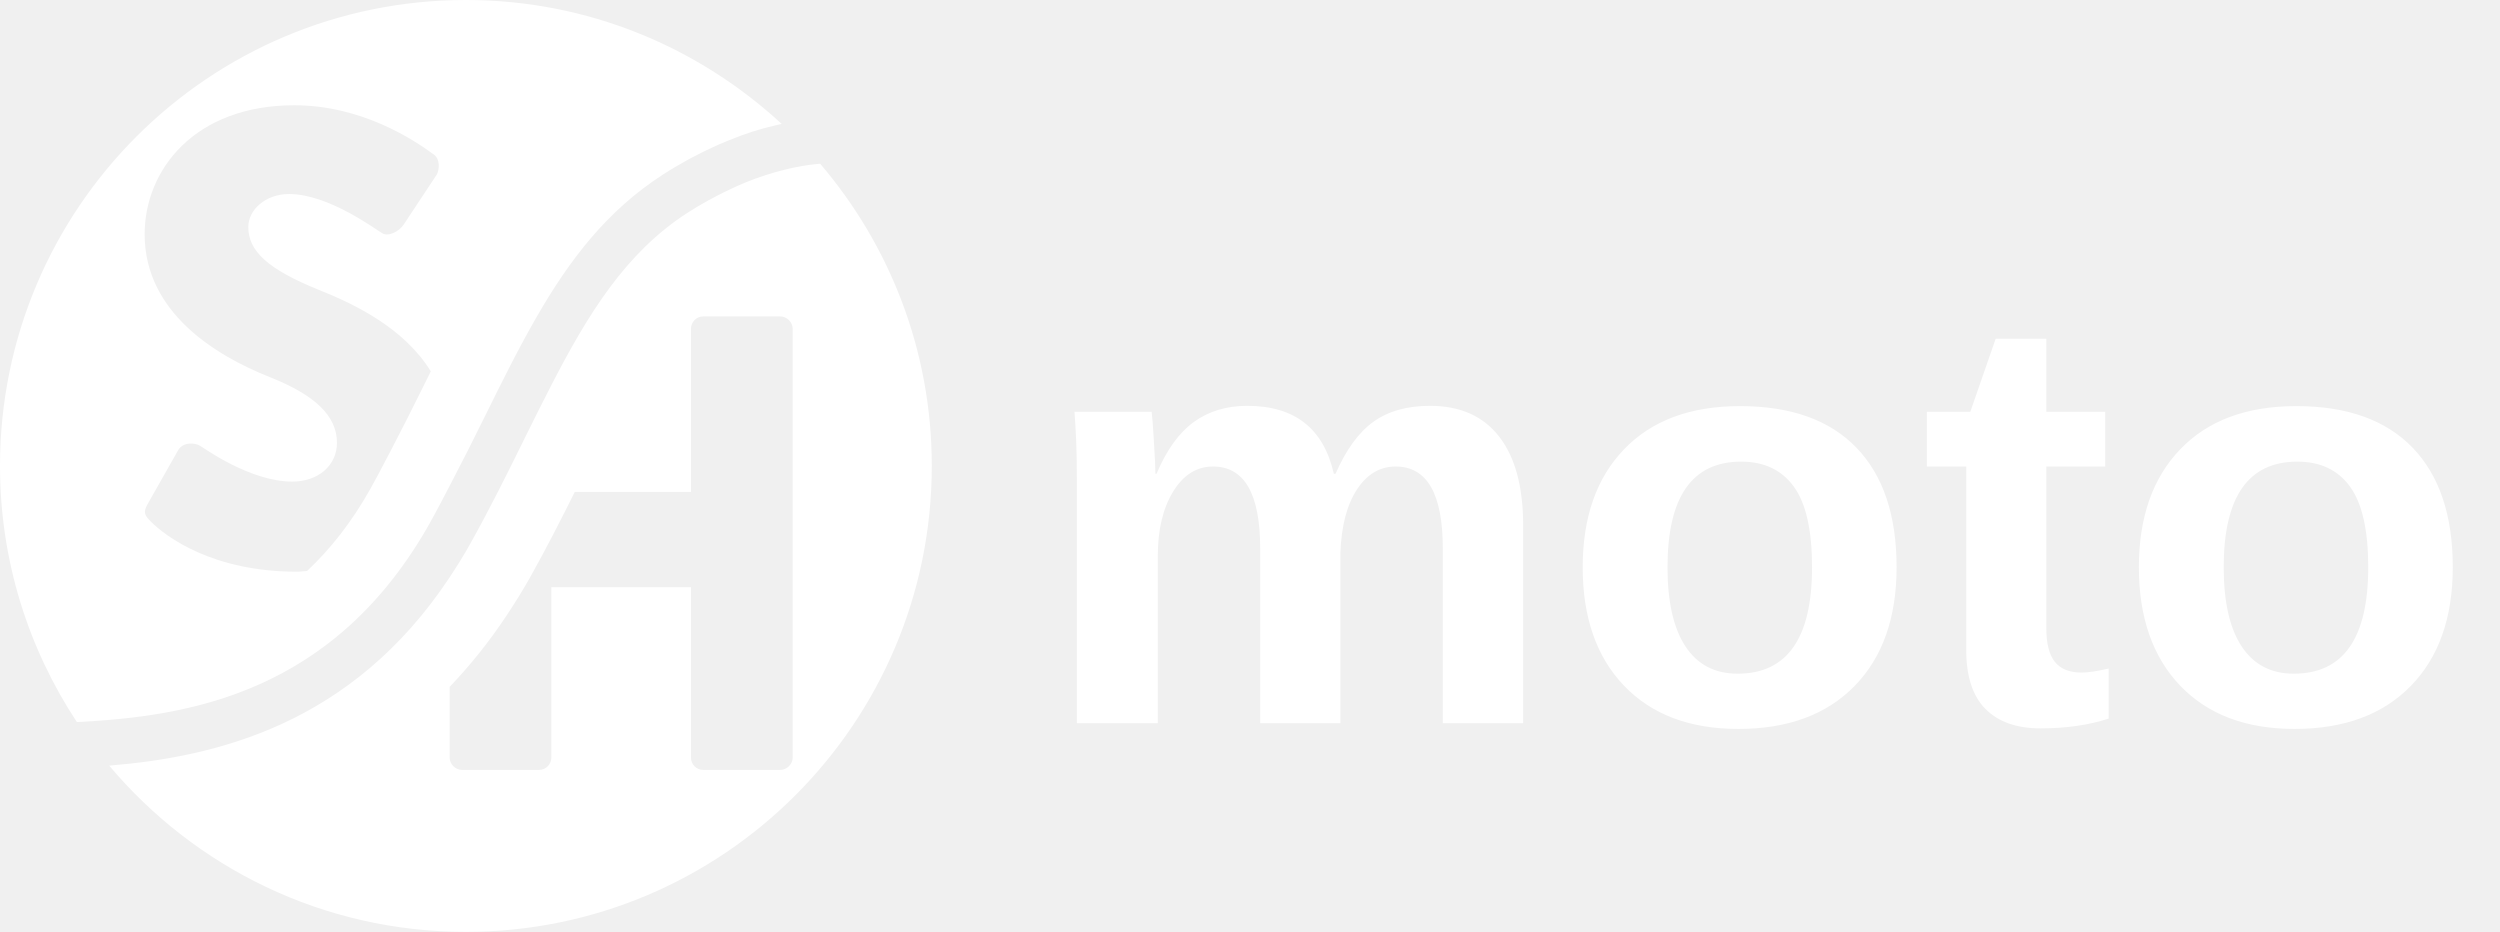
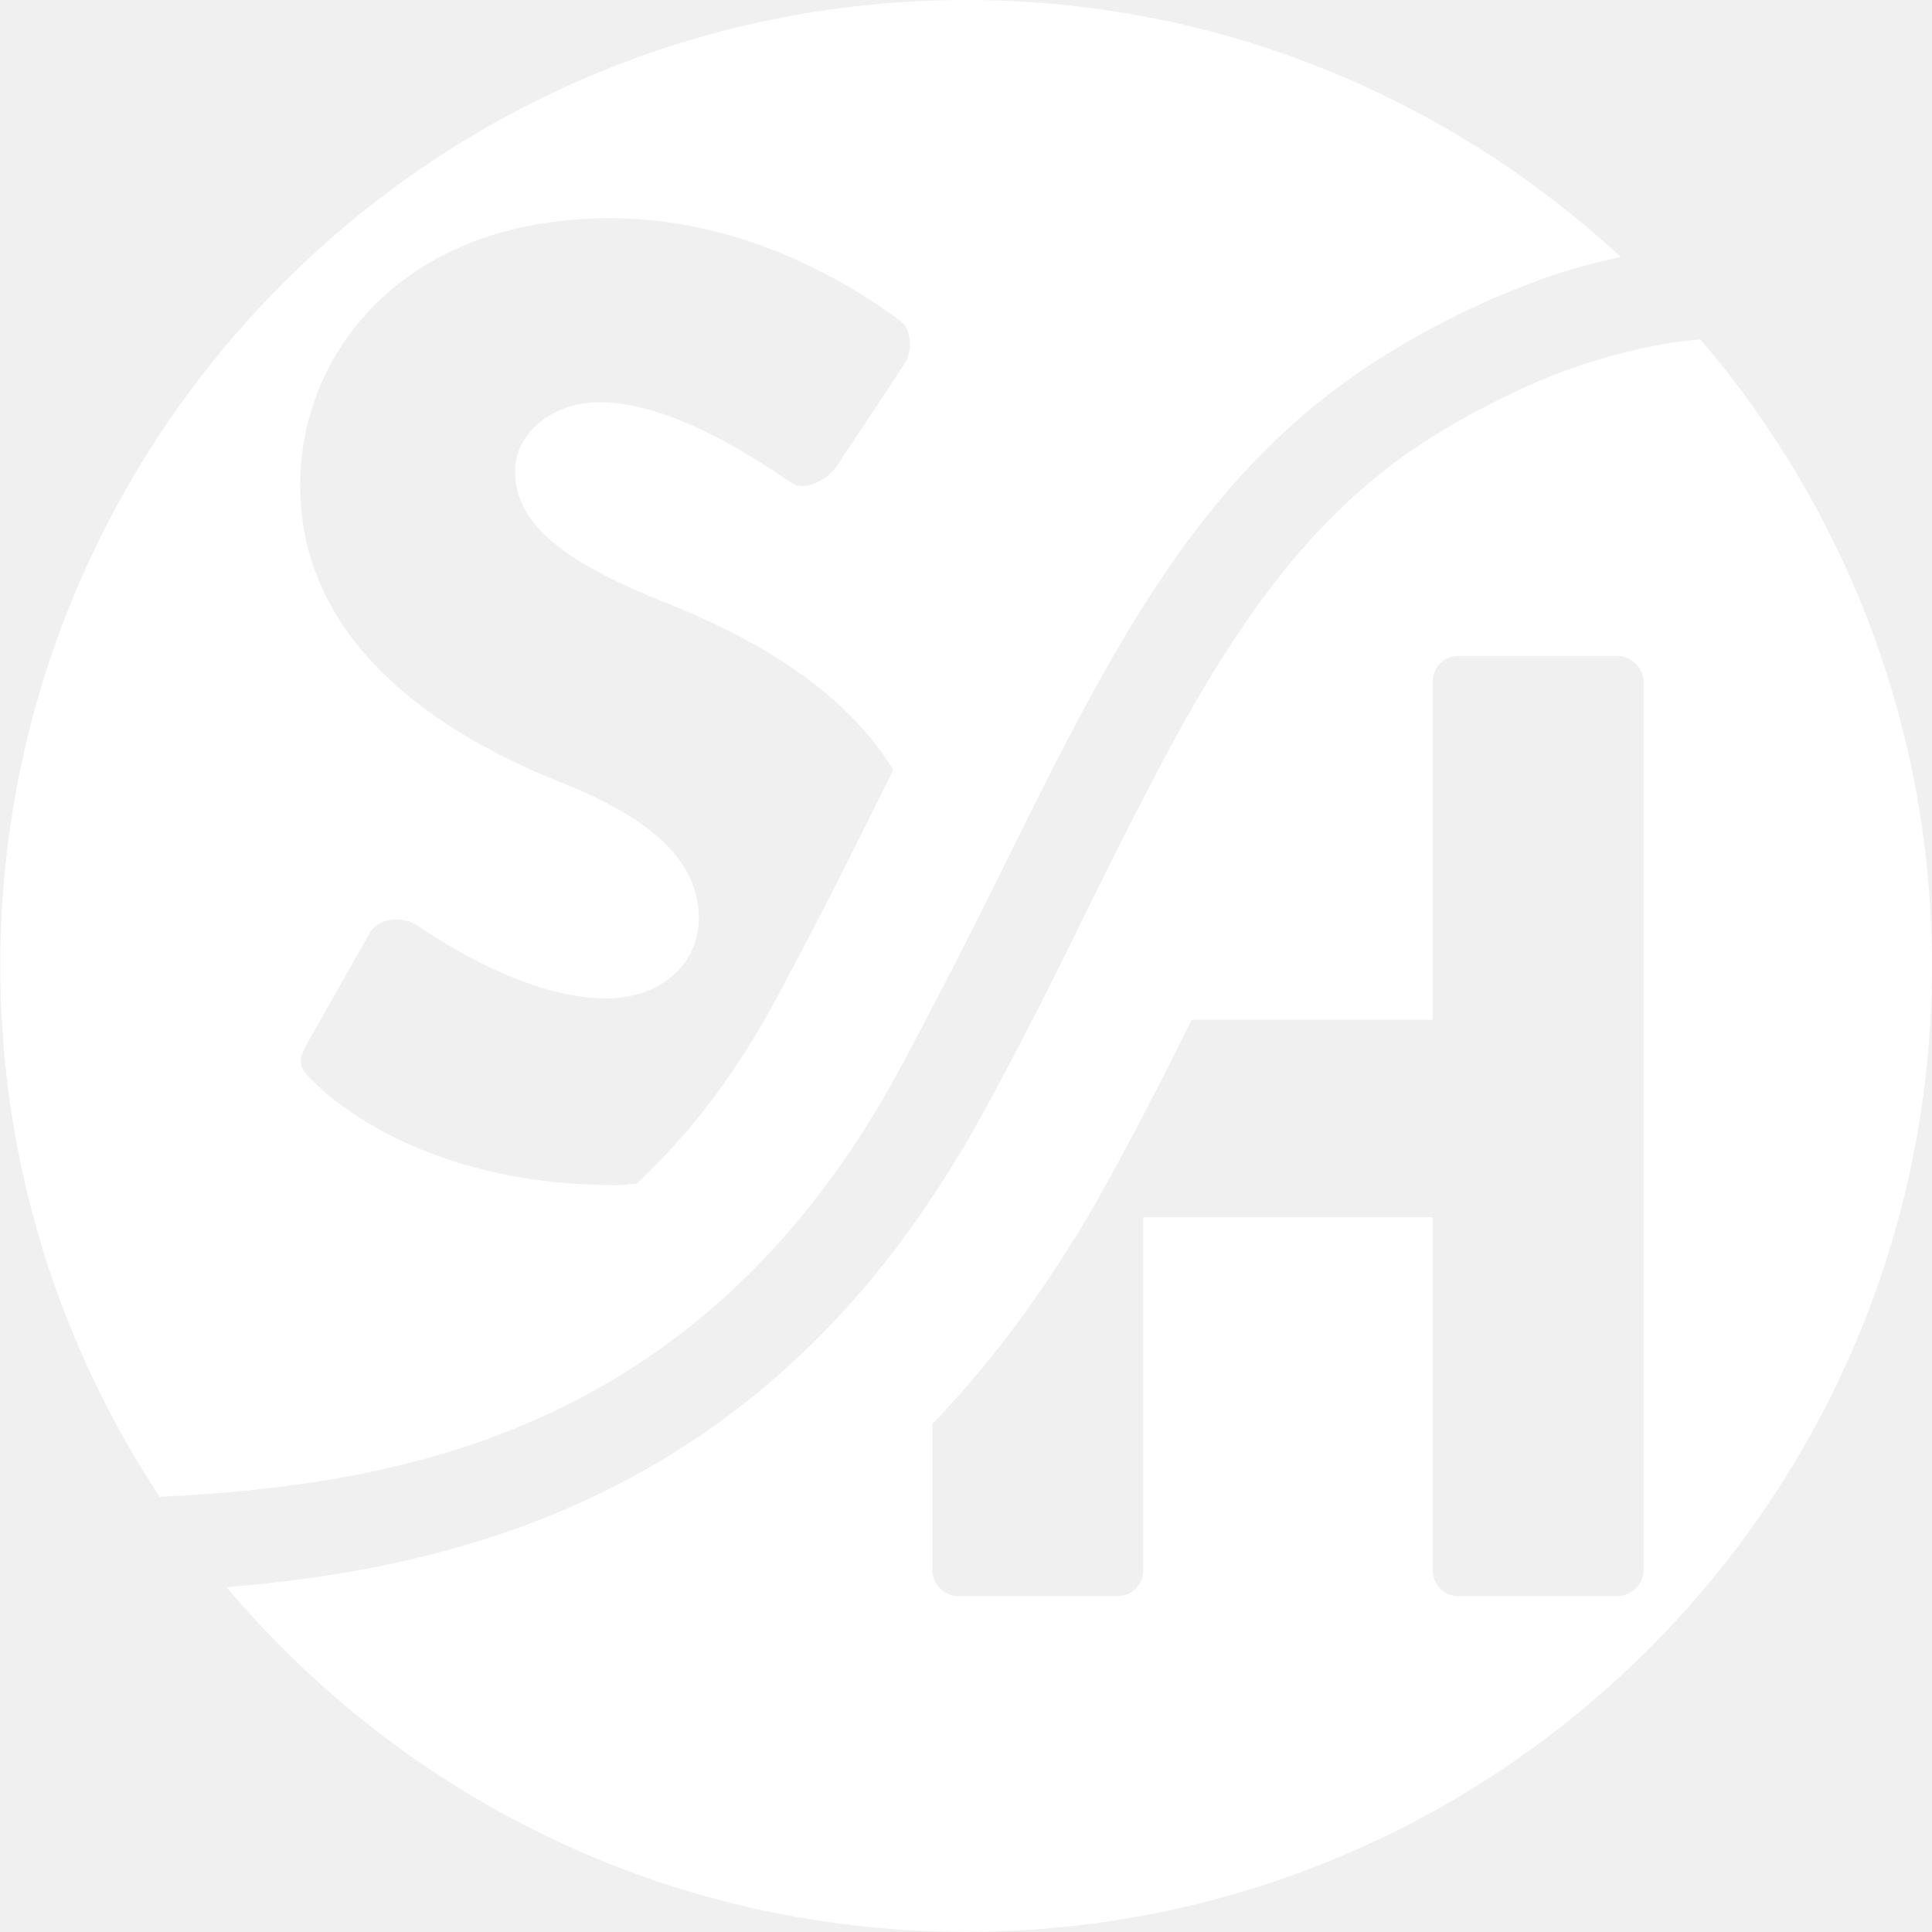
- <svg xmlns="http://www.w3.org/2000/svg" viewBox="0 0 280 104.38">
-   <defs>
-     <style>
-       .logo-text {
-         font-family: 'Barlow Condensed', 'Arial Narrow', Arial, sans-serif;
-         font-weight: 800;
-         font-size: 66px;
-         fill: #fff;
-       }
-       .cls-1 { fill: #fff; stroke-width: 0px; }
-     </style>
-   </defs>
-   <path class="cls-1" d="M48.2,58.47c.77-1.37,1.46-2.72,2.17-4.07,1.37-2.62,2.68-5.21,3.92-7.73,1.95-3.96,3.82-7.72,5.84-11.22,3.67-6.37,7.85-11.84,14.06-15.86.95-.62,1.88-1.16,2.8-1.67.28-.16.56-.3.84-.44.64-.34,1.28-.66,1.9-.94.29-.13.57-.27.86-.39.67-.29,1.32-.55,1.96-.79.18-.07.38-.15.56-.22.81-.29,1.59-.54,2.35-.75.19-.05.37-.09.55-.14.53-.14,1.04-.26,1.54-.37C78.23,5.28,65.84,0,52.19,0,23.37,0,0,23.37,0,52.19c0,10.6,3.18,20.45,8.61,28.68,12.42-.62,28.83-3.16,39.59-22.39ZM34.39,63.95c-.39.02-.75.08-1.15.08-9.43,0-14.65-3.92-16.32-5.59-.72-.73-.94-1.02-.36-2.03l3.41-6.02c.58-.94,1.96-.8,2.47-.44.29.14,5.51,3.99,10.3,3.99,2.9,0,5-1.81,5-4.35,0-3.05-2.54-5.37-7.47-7.33-6.24-2.47-14.07-7.33-14.07-16.03,0-7.18,5.58-14.44,16.76-14.44,7.54,0,13.35,3.85,15.52,5.44.87.51.73,1.81.44,2.32l-3.7,5.59c-.51.8-1.81,1.45-2.47.94-.65-.36-5.95-4.35-10.37-4.35-2.61,0-4.57,1.74-4.57,3.7,0,2.68,2.17,4.72,7.91,7.04,3.97,1.58,9.54,4.26,12.53,9.12-.28.56-.55,1.1-.84,1.69-1.3,2.63-2.59,5.18-3.84,7.57l-.32.6c-.57,1.09-1.13,2.17-1.75,3.27-2.15,3.84-4.55,6.83-7.11,9.23Z" />
-   <path class="cls-1" d="M90.9,18.44c-.07,0-.13.01-.2.02-.51.07-1.06.16-1.63.28-.16.03-.32.07-.48.1-.44.1-.9.21-1.37.34-.19.05-.38.1-.58.16-.6.18-1.22.37-1.87.61-.05.02-.1.03-.16.05-.69.25-1.41.55-2.15.88-.21.09-.42.2-.64.3-.56.26-1.14.55-1.73.86-.23.12-.46.24-.7.37-.8.44-1.61.92-2.45,1.46-6.85,4.44-11.08,11.28-15.21,19.31-.96,1.86-1.91,3.77-2.89,5.75-1.91,3.88-3.89,7.89-6.21,12.04-.74,1.32-1.51,2.54-2.29,3.72-10.95,16.5-26.19,20.08-38.11,21.06,9.57,11.38,23.9,18.62,39.94,18.62,28.82,0,52.19-23.37,52.19-52.19,0-12.92-4.72-24.73-12.5-33.84-.31.03-.63.05-.97.1ZM88.78,84.85c0,.73-.65,1.38-1.38,1.38h-8.63c-.8,0-1.38-.65-1.38-1.38v-19.08h-15.64v19.08c0,.73-.58,1.38-1.38,1.38h-8.63c-.73,0-1.38-.65-1.38-1.38v-7.92c2.23-2.33,4.38-4.98,6.39-8.01,1.03-1.56,1.86-2.9,2.6-4.22,1.86-3.32,3.48-6.5,5.02-9.6h13.02v-18.28c0-.73.58-1.38,1.38-1.38h8.63c.72,0,1.38.65,1.38,1.38v48.03Z" />
-   <text class="logo-text" x="116" y="81">moto</text>
+ <svg xmlns="http://www.w3.org/2000/svg" width="500" zoomAndPan="magnify" viewBox="0 0 375 375" height="500" preserveAspectRatio="xMidYMid meet" version="1.2">
+   <g id="2caa15eeec">
+     <path style=" stroke:none;fill-rule:nonzero;fill:#ffffff;fill-opacity:1;" d="M 173.219 210.062 C 175.988 205.141 178.465 200.289 181.016 195.441 C 185.938 186.027 190.645 176.723 195.098 167.668 C 202.105 153.441 208.824 139.934 216.082 127.359 C 229.266 104.473 244.281 84.824 266.594 70.379 C 270.008 68.152 273.348 66.211 276.652 64.379 C 277.66 63.805 278.664 63.301 279.672 62.801 C 281.969 61.578 284.27 60.43 286.496 59.422 C 287.539 58.957 288.543 58.453 289.586 58.02 C 291.992 56.98 294.328 56.047 296.629 55.184 C 297.273 54.93 297.992 54.645 298.641 54.395 C 301.551 53.352 304.352 52.453 307.082 51.699 C 307.766 51.52 308.41 51.375 309.059 51.195 C 310.961 50.691 312.793 50.262 314.59 49.867 C 281.105 18.969 236.594 0 187.555 0 C 84.016 0 0.055 83.961 0.055 187.5 C 0.055 225.582 11.48 260.969 30.988 290.535 C 75.609 288.309 134.562 279.184 173.219 210.098 Z M 123.605 229.75 C 122.203 229.82 120.91 230.035 119.473 230.035 C 85.598 230.035 66.844 215.953 60.844 209.953 C 58.254 207.332 57.465 206.289 59.551 202.66 L 71.801 181.035 C 73.883 177.656 78.84 178.16 80.672 179.453 C 81.715 179.957 100.469 193.789 117.68 193.789 C 128.098 193.789 135.641 187.285 135.641 178.16 C 135.641 167.203 126.516 158.867 108.805 151.824 C 86.387 142.953 58.254 125.492 58.254 94.234 C 58.254 68.441 78.301 42.355 118.469 42.355 C 145.559 42.355 166.43 56.188 174.227 61.902 C 177.352 63.734 176.848 68.402 175.809 70.234 L 162.516 90.32 C 160.684 93.191 156.012 95.527 153.641 93.695 C 151.305 92.402 132.266 78.066 116.383 78.066 C 107.008 78.066 99.965 84.32 99.965 91.359 C 99.965 100.988 107.762 108.316 128.383 116.652 C 142.648 122.328 162.656 131.957 173.398 149.418 C 172.395 151.43 171.426 153.371 170.383 155.488 C 165.711 164.938 161.078 174.098 156.586 182.688 L 155.438 184.84 C 153.391 188.758 151.379 192.637 149.148 196.59 C 141.426 210.387 132.805 221.129 123.605 229.75 Z M 123.605 229.75 " />
+     <path style=" stroke:none;fill-rule:nonzero;fill:#ffffff;fill-opacity:1;" d="M 326.625 66.25 C 326.375 66.25 326.16 66.285 325.906 66.32 C 324.074 66.57 322.098 66.895 320.051 67.324 C 319.477 67.434 318.902 67.578 318.328 67.684 C 316.746 68.043 315.094 68.441 313.406 68.906 C 312.723 69.086 312.039 69.266 311.32 69.48 C 309.164 70.129 306.938 70.812 304.602 71.672 C 304.422 71.746 304.242 71.781 304.027 71.852 C 301.551 72.75 298.961 73.828 296.305 75.016 C 295.551 75.336 294.797 75.734 294.004 76.094 C 291.992 77.027 289.91 78.066 287.789 79.184 C 286.965 79.613 286.137 80.043 285.273 80.512 C 282.402 82.094 279.492 83.816 276.473 85.758 C 251.863 101.707 236.668 126.281 221.828 155.129 C 218.379 161.812 214.965 168.676 211.445 175.789 C 204.586 189.727 197.469 204.133 189.137 219.043 C 186.477 223.785 183.711 228.168 180.91 232.406 C 141.57 291.688 86.816 304.547 43.992 308.07 C 78.375 348.953 129.855 374.965 187.484 374.965 C 291.023 374.965 374.984 291.004 374.984 187.465 C 374.984 141.047 358.027 98.617 330.074 65.891 C 328.961 65.996 327.812 66.07 326.59 66.25 Z M 319.008 304.836 C 319.008 307.457 316.676 309.793 314.051 309.793 L 283.047 309.793 C 280.172 309.793 278.09 307.457 278.09 304.836 L 278.09 236.289 L 221.902 236.289 L 221.902 304.836 C 221.902 307.457 219.816 309.793 216.941 309.793 L 185.938 309.793 C 183.316 309.793 180.98 307.457 180.98 304.836 L 180.98 276.383 C 188.992 268.012 196.715 258.492 203.938 247.605 C 207.637 242 210.621 237.188 213.277 232.445 C 219.961 220.516 225.781 209.09 231.312 197.953 L 278.09 197.953 L 278.09 132.281 C 278.09 129.66 280.172 127.324 283.047 127.324 L 314.051 127.324 C 316.637 127.324 319.008 129.66 319.008 132.281 Z M 319.008 304.836 " />
+   </g>
</svg>
